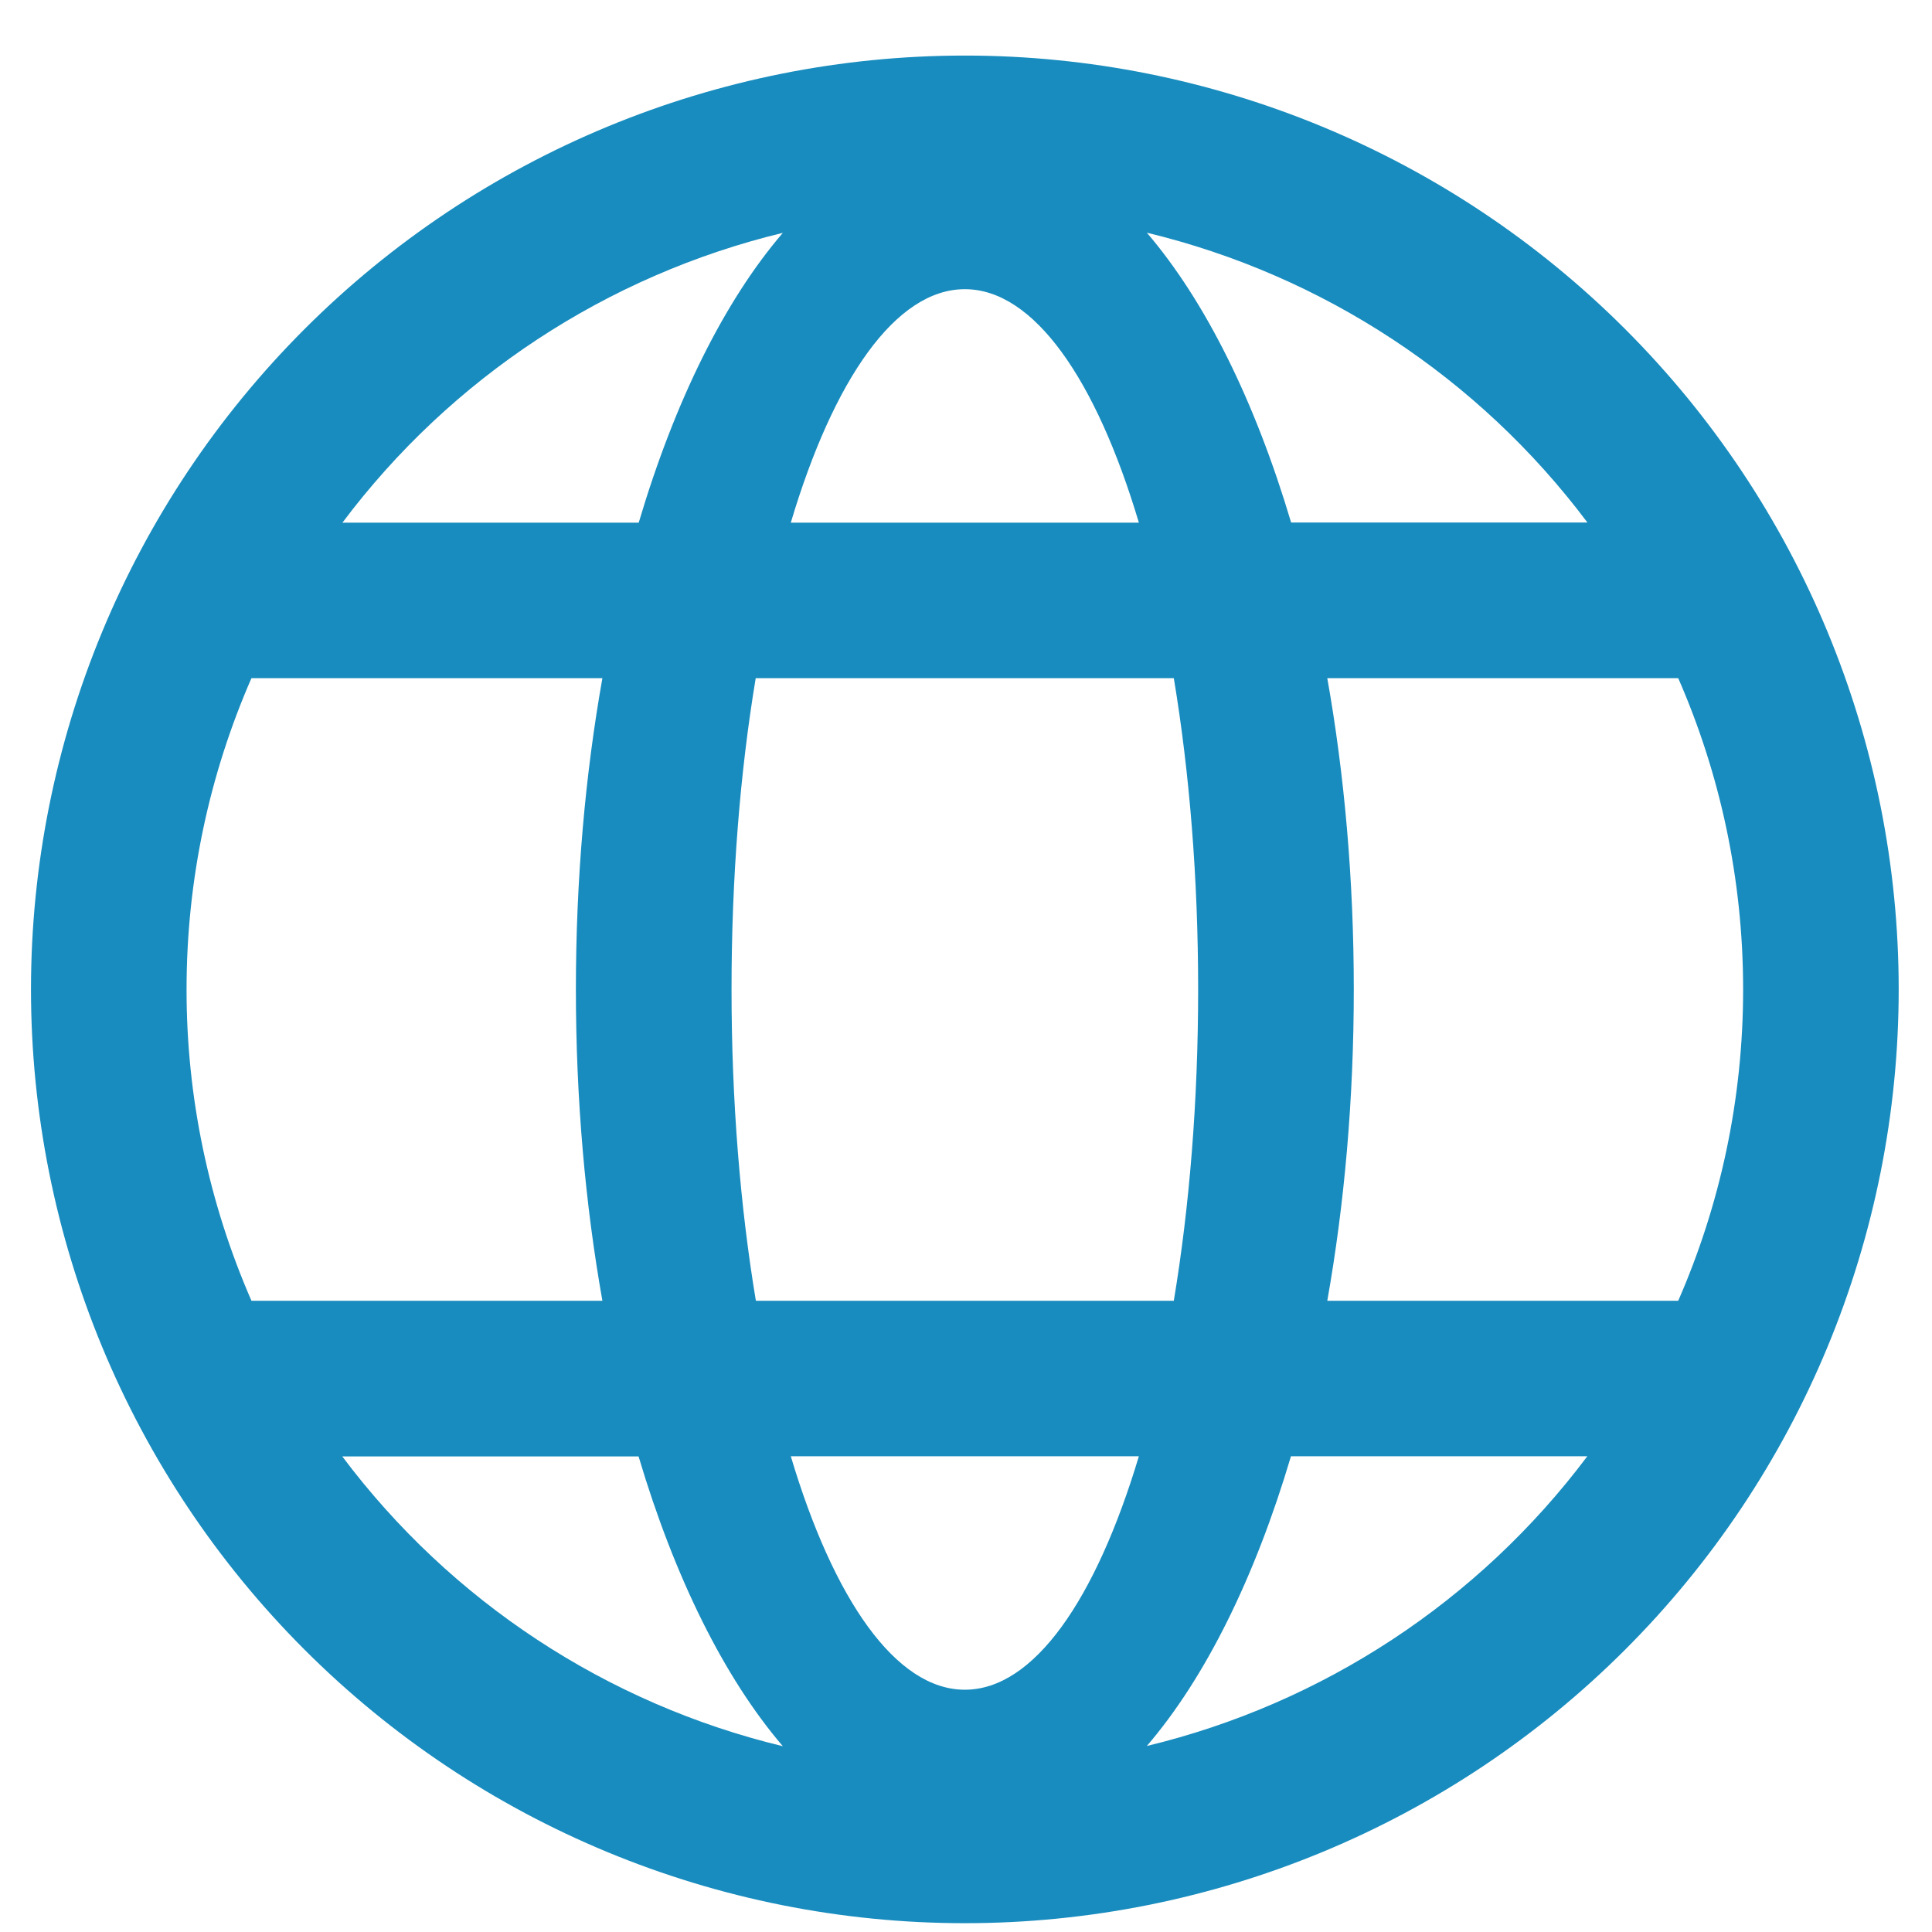
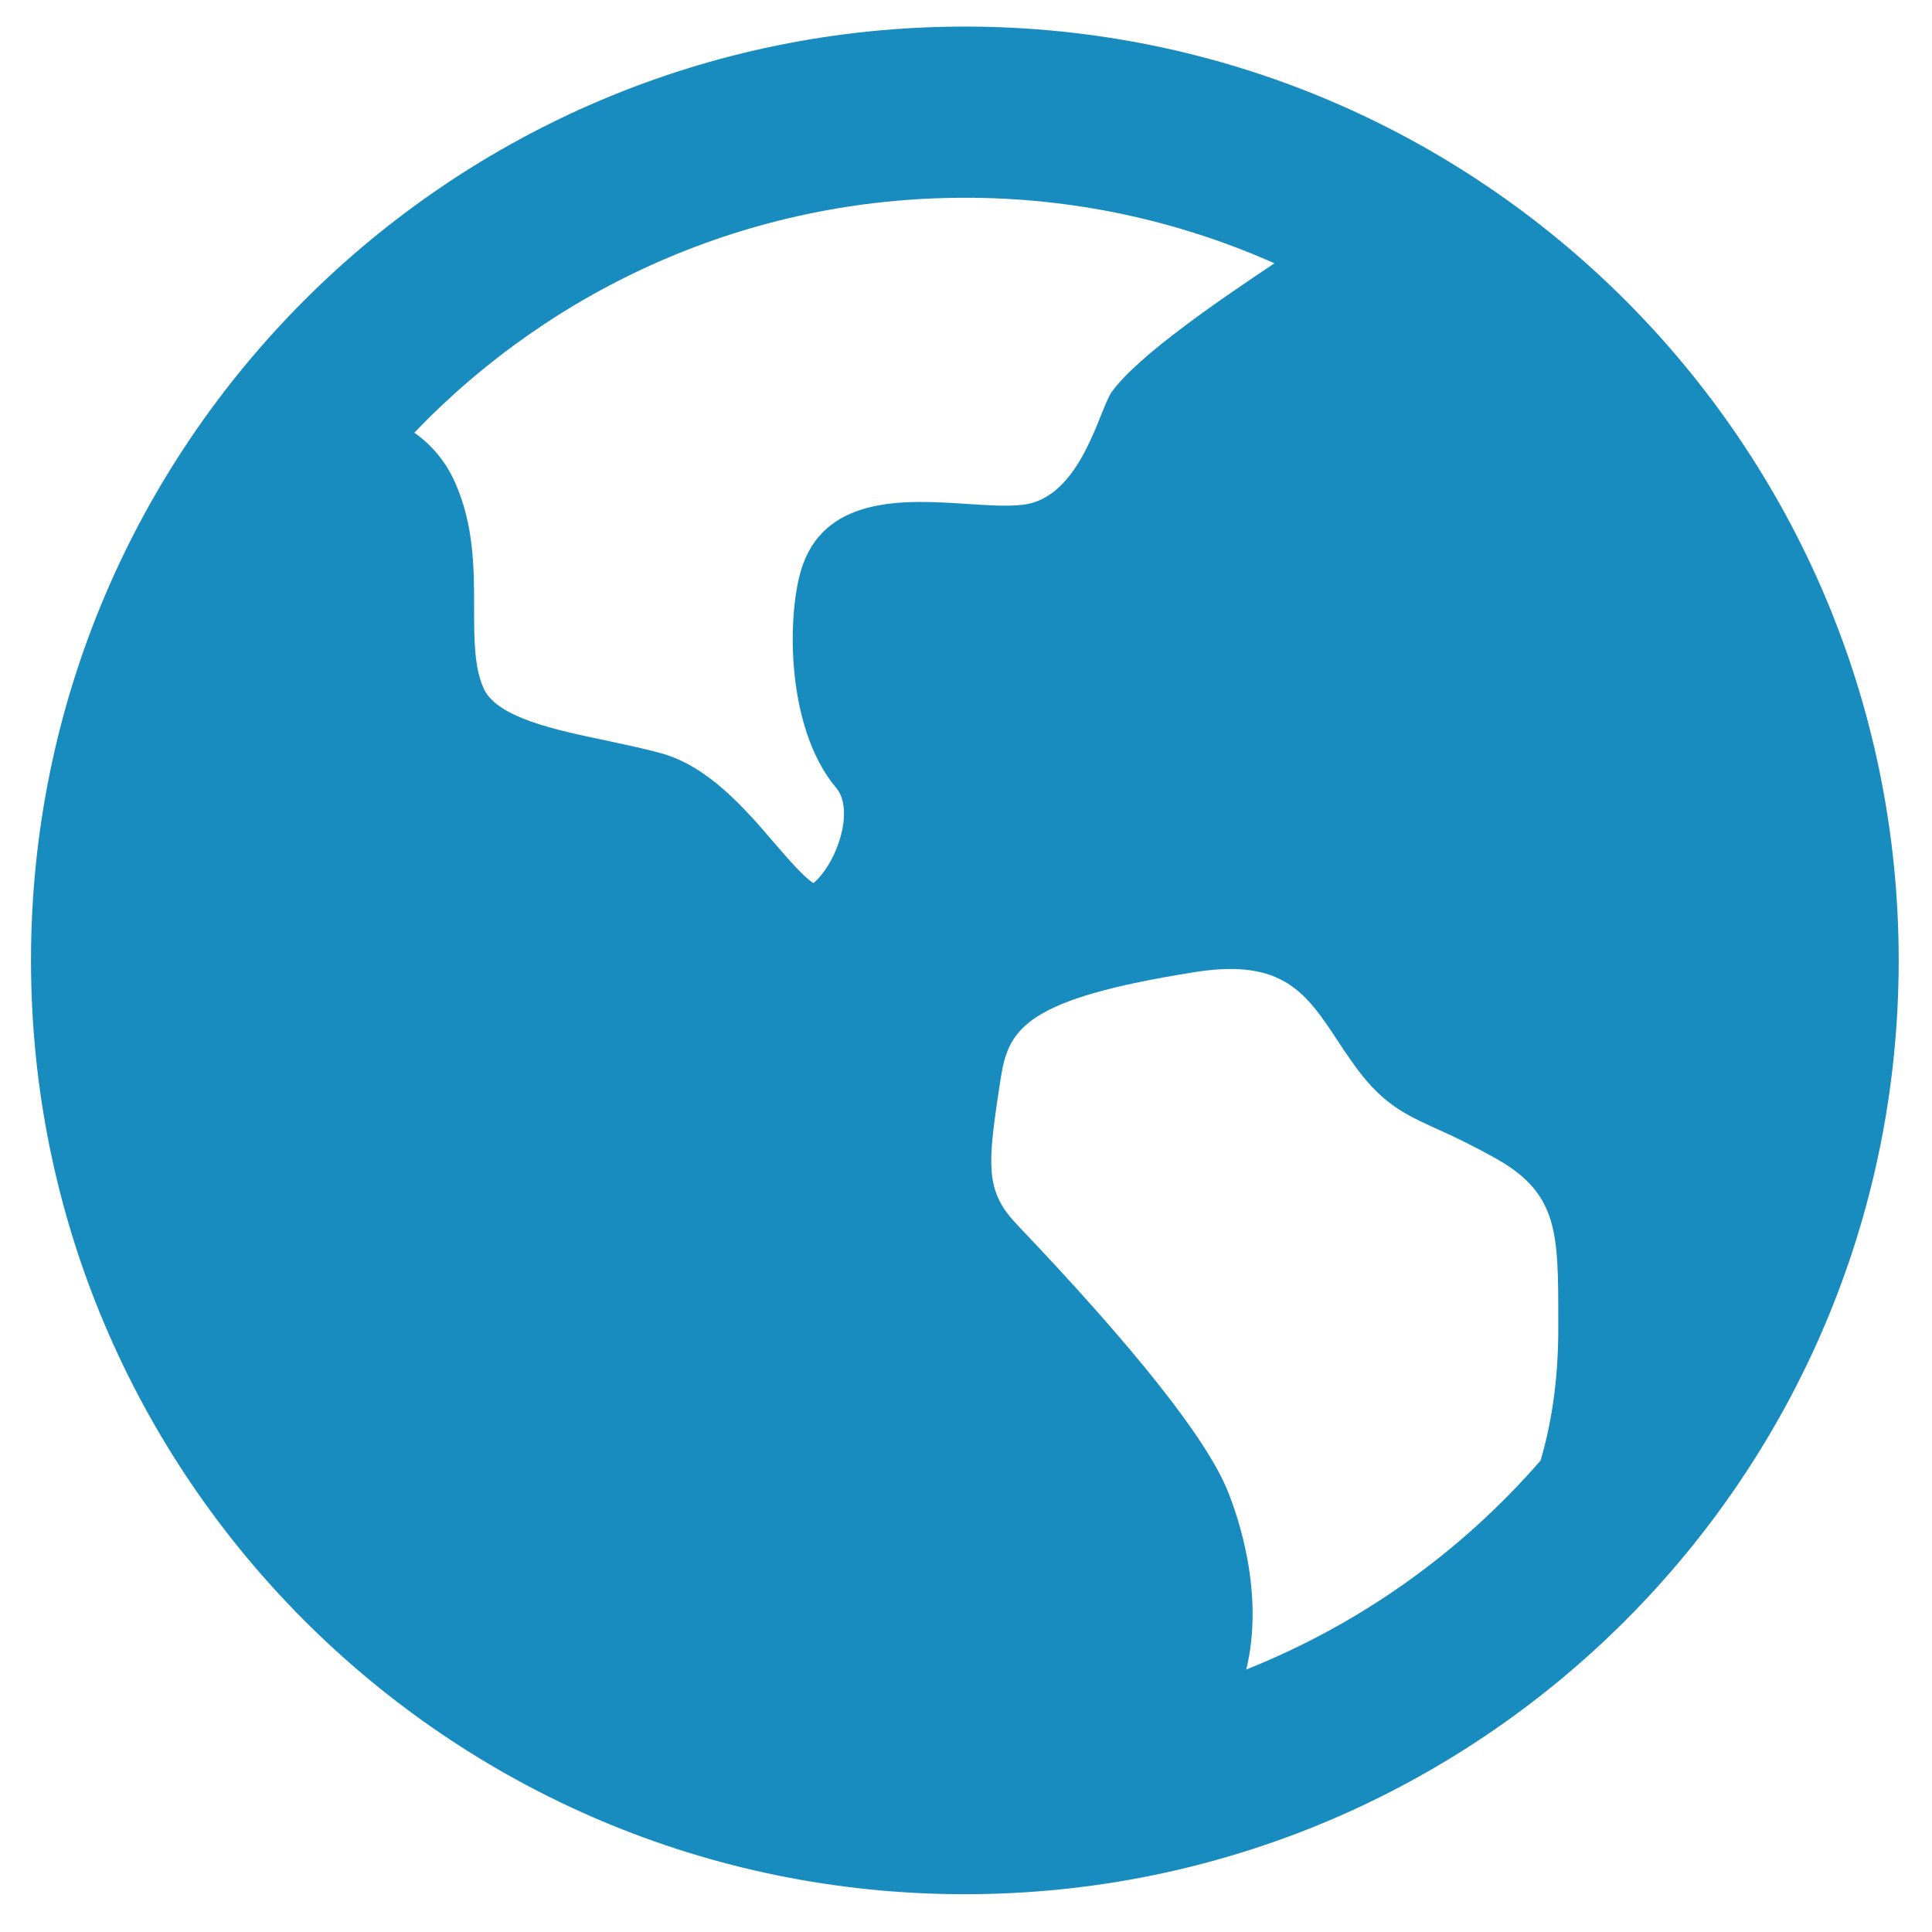
<svg xmlns="http://www.w3.org/2000/svg" width="25" height="25" viewBox="0 0 25 25" fill="none">
-   <path d="M12.485 0.719C9.28 0.719 6.207 1.992 3.941 4.258C1.674 6.524 0.401 9.598 0.401 12.802C0.401 16.007 1.674 19.081 3.941 21.347C6.207 23.613 9.28 24.886 12.485 24.886C15.69 24.886 18.763 23.613 21.029 21.347C23.296 19.081 24.569 16.007 24.569 12.802C24.569 9.598 23.296 6.524 21.029 4.258C18.763 1.992 15.69 0.719 12.485 0.719ZM21.716 8.775C22.255 10.008 22.556 11.37 22.556 12.803C22.556 14.236 22.255 15.599 21.716 16.832H17.175C17.397 15.582 17.518 14.224 17.518 12.803C17.518 11.383 17.397 10.024 17.175 8.775H21.716ZM9.466 12.803C9.466 11.356 9.577 9.988 9.779 8.775H15.189C15.391 9.988 15.504 11.356 15.504 12.803C15.504 14.25 15.391 15.619 15.189 16.832H9.781C9.579 15.619 9.466 14.25 9.466 12.803ZM20.541 6.761H16.707C16.239 5.189 15.597 3.895 14.84 3.011C17.119 3.56 19.135 4.886 20.541 6.761ZM12.485 3.742C13.379 3.742 14.184 4.91 14.737 6.763H10.233C10.786 4.908 11.591 3.742 12.485 3.742ZM10.13 3.013C9.373 3.895 8.731 5.193 8.265 6.763H4.431C5.837 4.889 7.852 3.563 10.13 3.013ZM3.254 8.775H7.795C7.573 10.024 7.452 11.383 7.452 12.803C7.452 14.224 7.573 15.582 7.795 16.832H3.254C2.699 15.561 2.413 14.19 2.414 12.803C2.414 11.37 2.715 10.008 3.254 8.775ZM4.429 18.846H8.263C8.731 20.418 9.373 21.712 10.13 22.596C7.851 22.047 5.835 20.721 4.429 18.846ZM12.485 21.865C11.591 21.865 10.786 20.696 10.233 18.844H14.737C14.18 20.698 13.379 21.865 12.485 21.865ZM14.84 22.593C15.597 21.712 16.239 20.414 16.705 18.844H20.54C19.134 20.718 17.118 22.044 14.84 22.593Z" fill="#188CBE" />
+   <path d="M12.485 0.344C19.159 0.344 24.569 5.754 24.569 12.428C24.569 19.101 19.159 24.511 12.485 24.511C5.811 24.511 0.401 19.101 0.401 12.428C0.401 5.754 5.811 0.344 12.485 0.344ZM17.323 13.488C16.907 12.854 16.606 12.397 15.46 12.579C13.297 12.922 13.057 13.3 12.954 13.924L12.925 14.112L12.895 14.313C12.777 15.138 12.781 15.45 13.161 15.847C14.689 17.452 15.605 18.608 15.883 19.285C16.018 19.615 16.366 20.614 16.127 21.603C17.594 21.018 18.899 20.092 19.935 18.899C20.068 18.448 20.164 17.884 20.164 17.203V17.076C20.164 15.962 20.164 15.453 19.377 15.002C19.123 14.859 18.863 14.728 18.597 14.61C18.154 14.408 17.86 14.276 17.464 13.696C17.415 13.627 17.369 13.559 17.323 13.488ZM12.485 2.559C9.685 2.559 7.156 3.726 5.361 5.599C5.574 5.748 5.761 5.957 5.889 6.244C6.135 6.796 6.135 7.366 6.135 7.87C6.135 8.266 6.135 8.643 6.262 8.915C6.436 9.287 7.188 9.446 7.851 9.584C8.089 9.635 8.333 9.686 8.555 9.747C9.167 9.916 9.641 10.466 10.019 10.907C10.176 11.09 10.409 11.359 10.526 11.427C10.587 11.383 10.781 11.172 10.877 10.825C10.952 10.559 10.93 10.325 10.822 10.197C10.146 9.399 10.183 7.865 10.392 7.298C10.721 6.405 11.748 6.471 12.5 6.52C12.78 6.538 13.043 6.556 13.242 6.531C13.993 6.436 14.225 5.292 14.388 5.068C14.741 4.585 15.821 3.856 16.491 3.407C15.23 2.846 13.865 2.557 12.485 2.559Z" fill="#188CBE" />
</svg>
